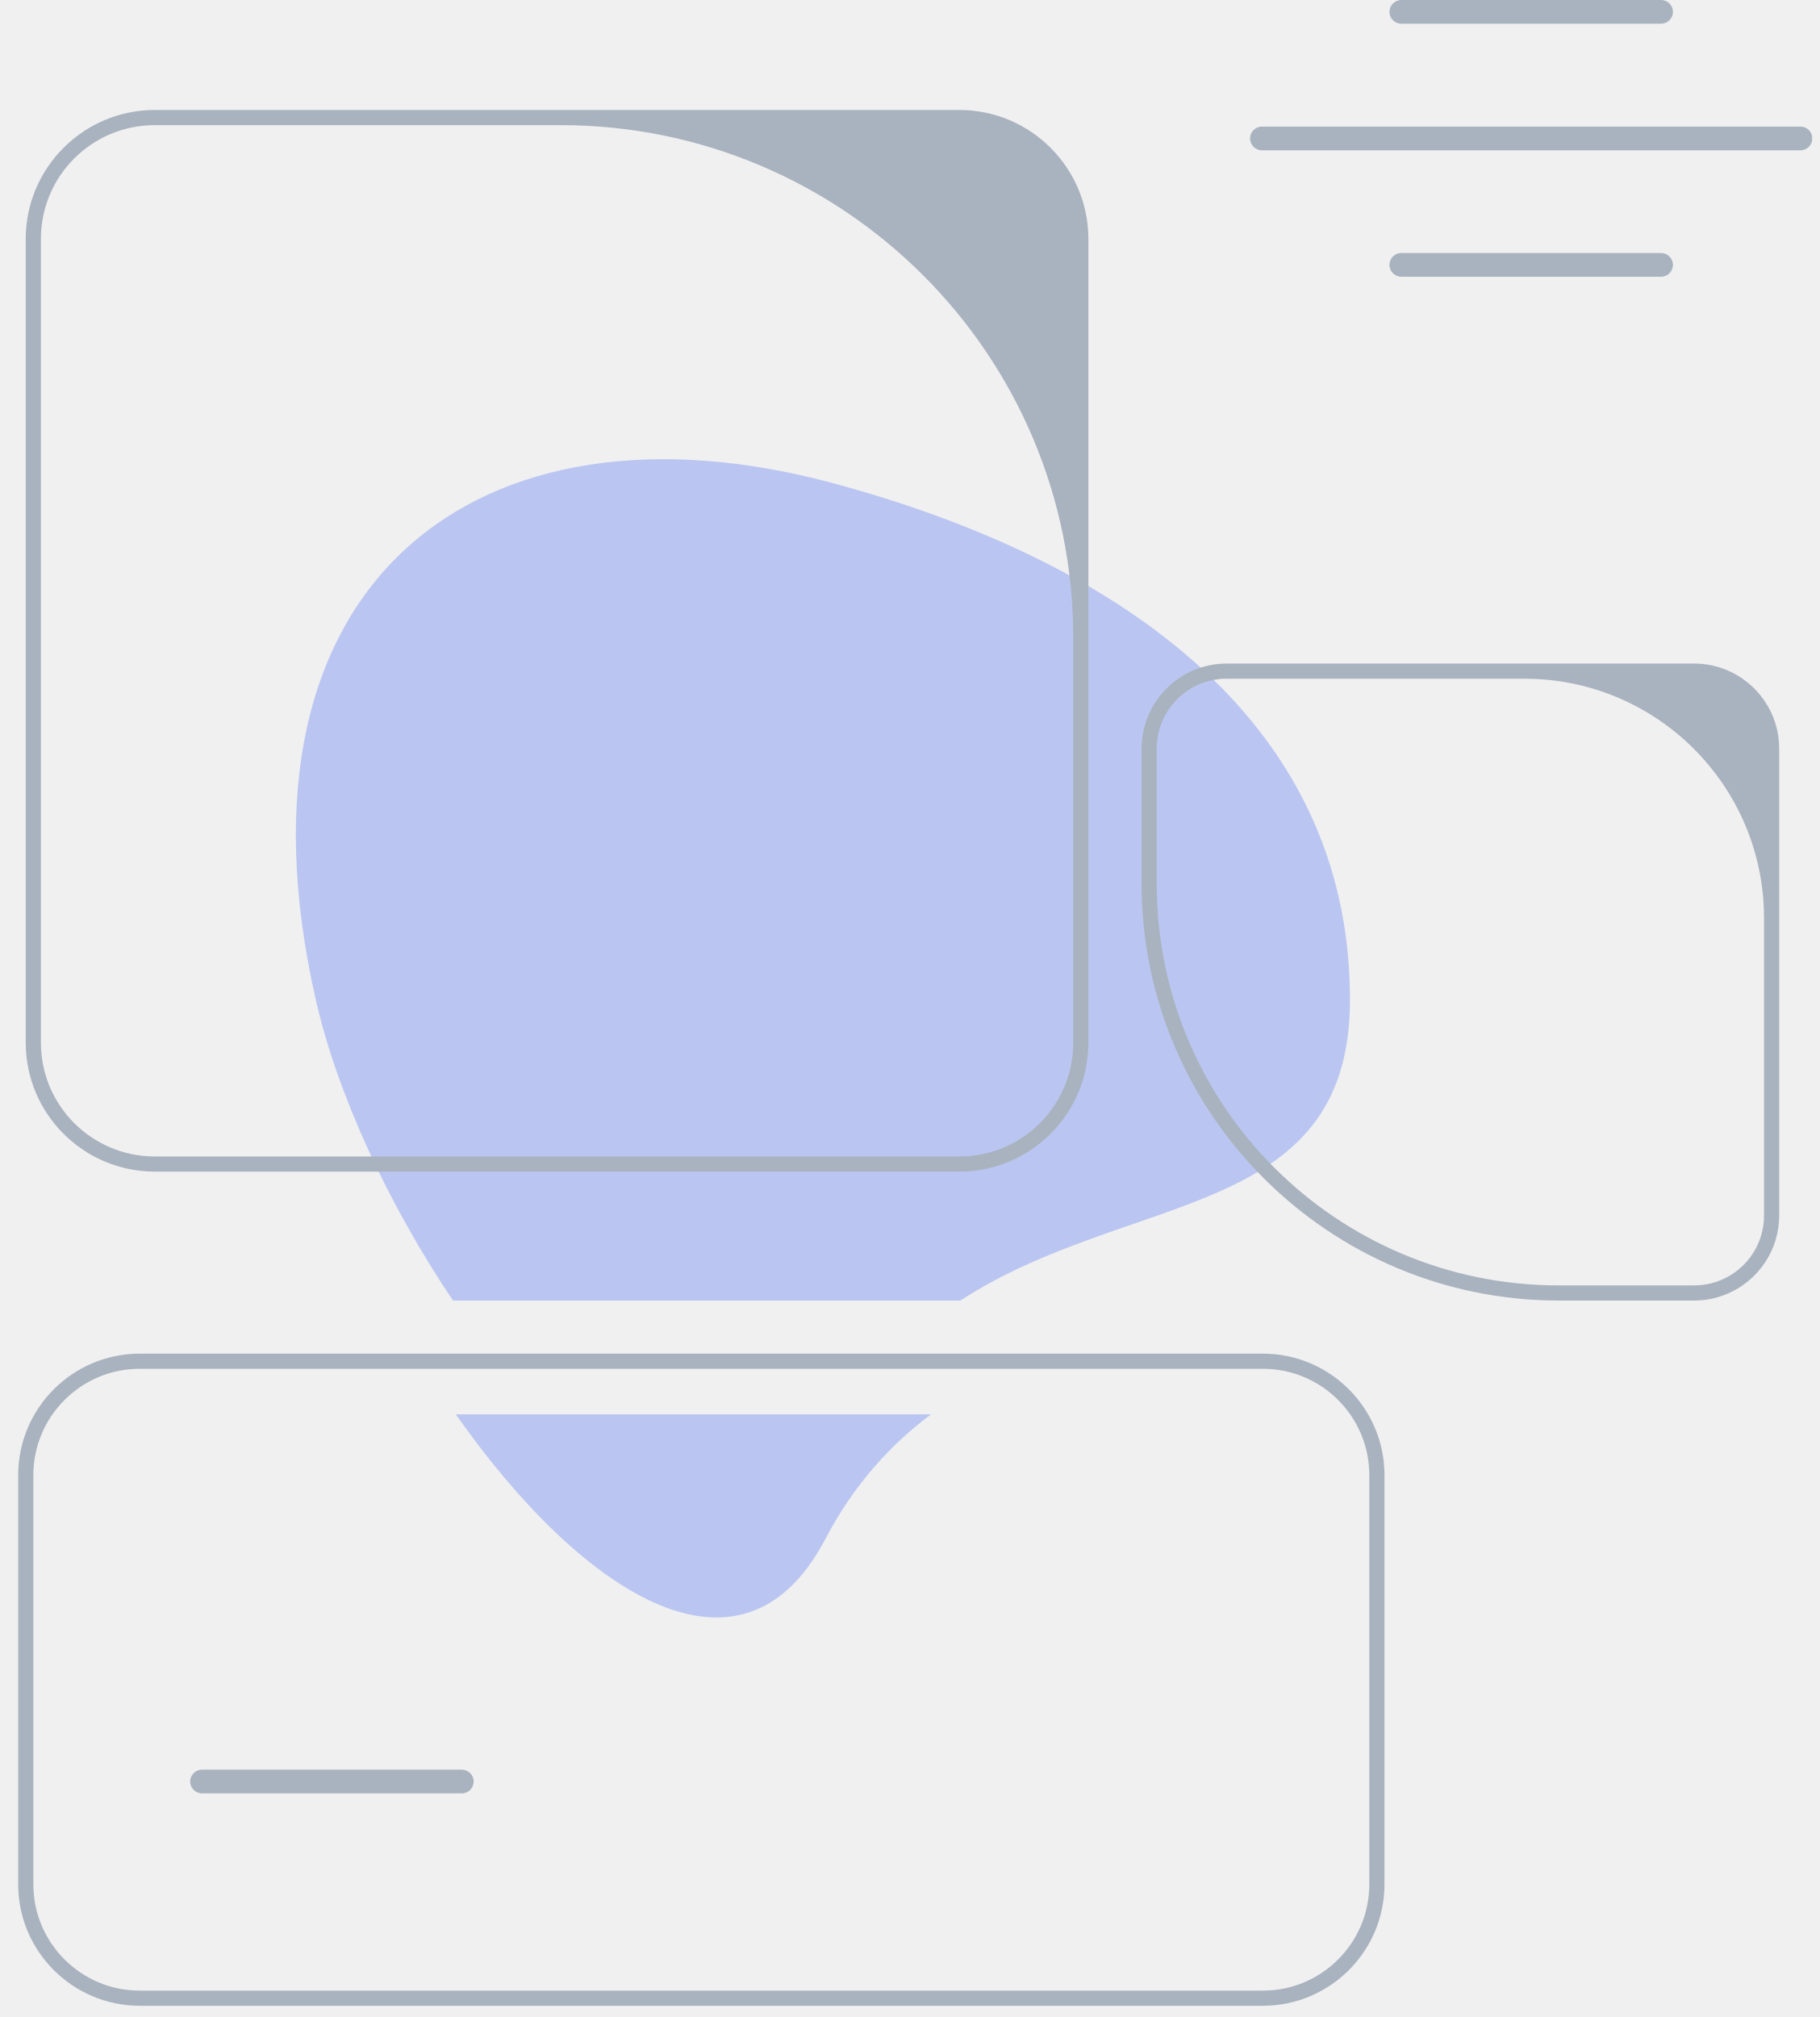
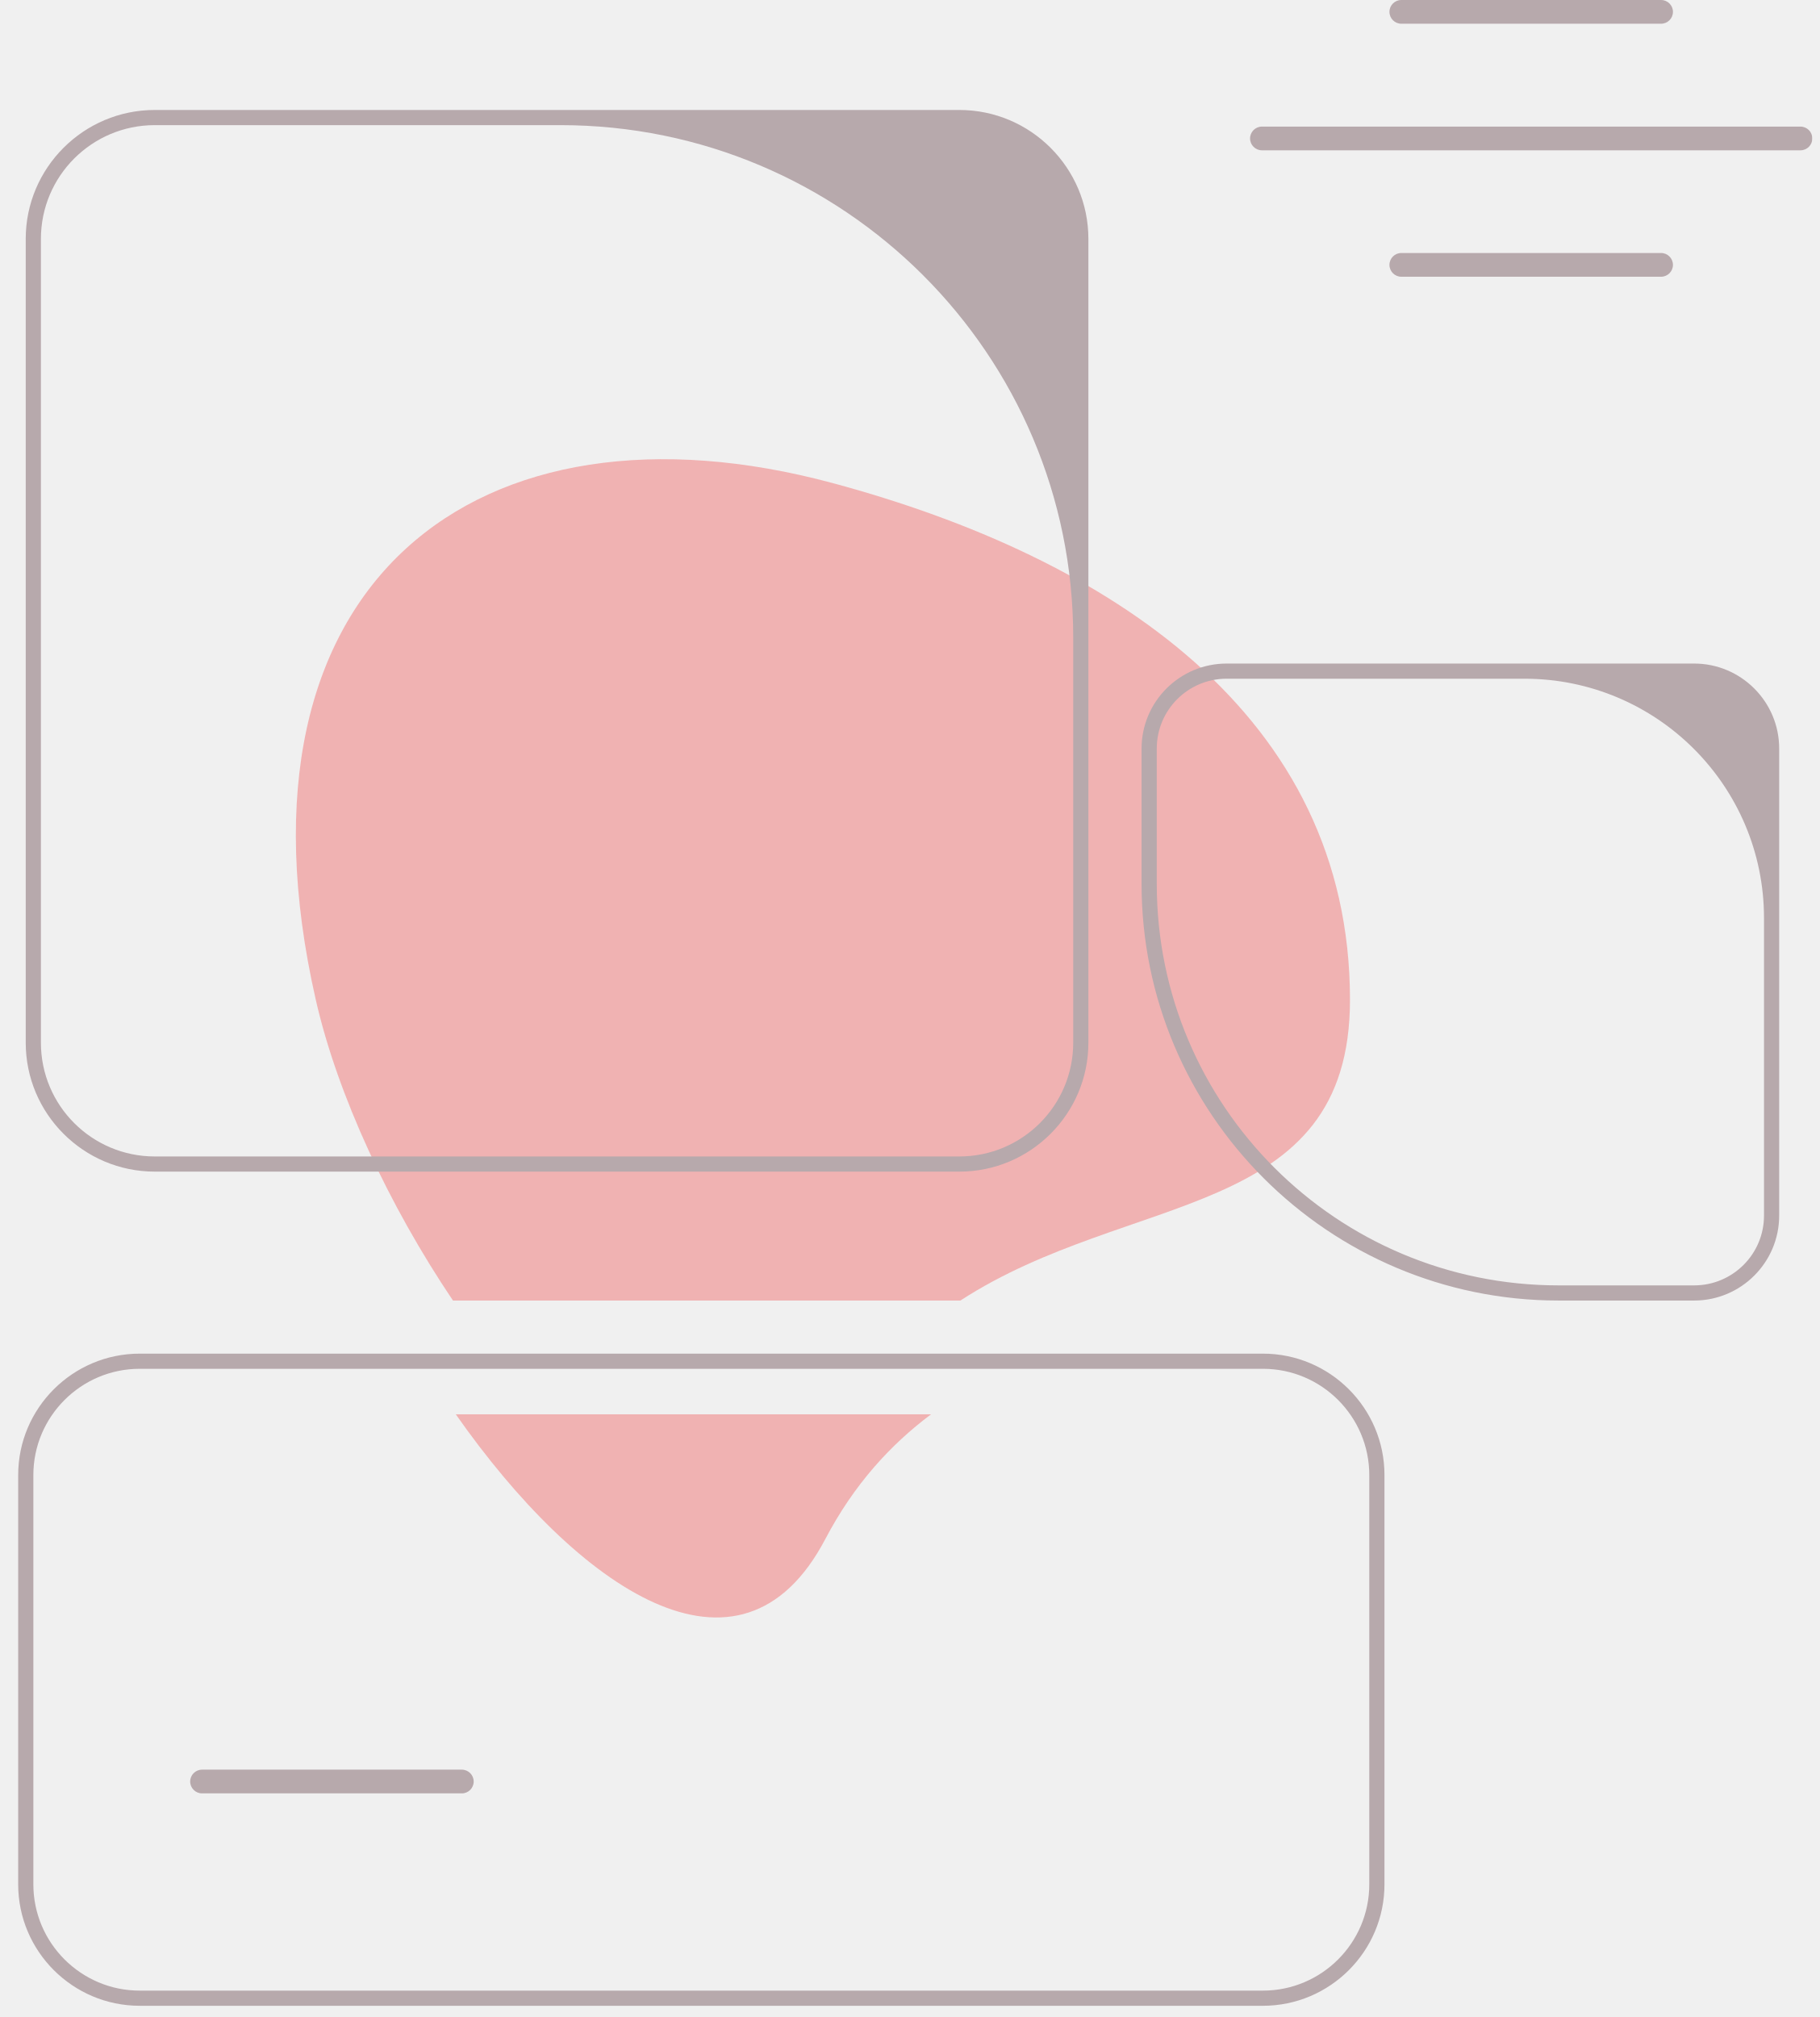
- <svg xmlns="http://www.w3.org/2000/svg" width="129" height="143" viewBox="0 0 129 143" fill="none">
-   <g opacity="0.3" clip-path="url(#clip0_231_9663)">
-     <path d="M95.718 70.88C95.718 50.651 78.603 39.523 59.053 34.253C33.989 27.495 15.631 41.169 22.389 70.88C23.92 77.613 27.583 85.478 32.117 92.205H68.097C80.115 84.389 95.718 86.581 95.718 70.88Z" fill="#3C65F5" />
-     <path d="M77.17 16.937V73.925C77.17 78.965 73.066 83.065 68.021 83.065H10.973C5.928 83.065 1.824 78.965 1.824 73.925V16.937C1.824 11.897 5.928 7.797 10.973 7.797H68.021C73.066 7.797 77.17 11.897 77.17 16.937ZM68.021 81.99C72.48 81.99 76.094 78.379 76.094 73.925V45.194C76.094 25.134 59.815 8.872 39.735 8.872H10.973C6.515 8.872 2.901 12.483 2.901 16.937V73.925C2.901 78.379 6.515 81.99 10.973 81.99H68.021Z" fill="#05264E" />
-     <path d="M32.744 127.146H14.326C13.862 127.146 13.484 126.769 13.484 126.305C13.484 125.841 13.862 125.464 14.326 125.464H32.744C33.208 125.464 33.586 125.841 33.586 126.305C33.586 126.769 33.208 127.146 32.744 127.146V127.146Z" fill="#05264E" />
-     <path d="M117.775 1.682H99.358C98.893 1.682 98.516 1.305 98.516 0.841C98.516 0.377 98.893 0 99.358 0H117.775C118.239 0 118.617 0.377 118.617 0.841C118.617 1.305 118.239 1.682 117.775 1.682V1.682Z" fill="#05264E" />
-     <path d="M117.775 19.62H99.358C98.893 19.62 98.516 19.242 98.516 18.778C98.516 18.314 98.893 17.937 99.358 17.937H117.775C118.239 17.937 118.617 18.314 118.617 18.778C118.617 19.242 118.239 19.62 117.775 19.62V19.62Z" fill="#05264E" />
-     <path d="M127.658 10.657H89.475C89.011 10.657 88.633 10.28 88.633 9.816C88.633 9.352 89.011 8.975 89.475 8.975H127.658C128.122 8.975 128.5 9.352 128.5 9.816C128.5 10.28 128.122 10.657 127.658 10.657V10.657Z" fill="#05264E" />
-     <path d="M89.543 142.205H9.908C5.156 142.205 1.289 138.342 1.289 133.594V104.579C1.289 99.831 5.156 95.969 9.908 95.969H89.543C94.296 95.969 98.163 99.831 98.163 104.579V133.594C98.163 138.342 94.296 142.205 89.543 142.205ZM9.908 97.044C5.749 97.044 2.365 100.424 2.365 104.579V133.594C2.365 137.749 5.749 141.13 9.908 141.13H89.543C93.703 141.13 97.086 137.749 97.086 133.594V104.579C97.086 100.424 93.703 97.044 89.543 97.044H9.908Z" fill="#05264E" />
-     <path d="M120.119 92.205H110.508C94.205 92.205 80.941 78.955 80.941 62.669V53.068C80.941 49.746 83.647 47.044 86.972 47.044H120.119C123.444 47.044 126.149 49.746 126.149 53.068V86.181C126.149 89.503 123.444 92.205 120.119 92.205ZM86.972 48.119C84.236 48.119 82.018 50.335 82.018 53.068V62.669C82.018 78.388 94.773 91.13 110.508 91.13H120.119C122.855 91.13 125.073 88.914 125.073 86.181V65.091C125.073 55.718 117.467 48.119 108.084 48.119H86.972Z" fill="#05264E" />
-     <path d="M58.515 109.12C60.562 105.222 63.156 102.41 66.016 100.27H32.316C40.99 112.646 52.492 120.589 58.515 109.12Z" fill="#3C65F5" />
+ <svg xmlns="http://www.w3.org/2000/svg" width="129" height="143" viewBox="0 0 129 143" fill="none" version="1.1" id="svg9">
+   <g opacity="0.3" clip-path="url(#clip0_231_9663)" id="g9">
+     <path d="M95.718 70.88C95.718 50.651 78.603 39.523 59.053 34.253C33.989 27.495 15.631 41.169 22.389 70.88C23.92 77.613 27.583 85.478 32.117 92.205H68.097C80.115 84.389 95.718 86.581 95.718 70.88Z" fill="#3C65F5" id="path1" style="fill:#f22121" />
+     <path d="M77.17 16.937V73.925C77.17 78.965 73.066 83.065 68.021 83.065H10.973C5.928 83.065 1.824 78.965 1.824 73.925V16.937C1.824 11.897 5.928 7.797 10.973 7.797H68.021C73.066 7.797 77.17 11.897 77.17 16.937ZM68.021 81.99C72.48 81.99 76.094 78.379 76.094 73.925V45.194C76.094 25.134 59.815 8.872 39.735 8.872H10.973C6.515 8.872 2.901 12.483 2.901 16.937V73.925C2.901 78.379 6.515 81.99 10.973 81.99H68.021Z" fill="#05264E" id="path2" style="fill:#33020e" />
+     <path d="M32.744 127.146H14.326C13.862 127.146 13.484 126.769 13.484 126.305C13.484 125.841 13.862 125.464 14.326 125.464H32.744C33.208 125.464 33.586 125.841 33.586 126.305C33.586 126.769 33.208 127.146 32.744 127.146V127.146Z" fill="#05264E" id="path3" style="fill:#33020e" />
+     <path d="M117.775 1.682H99.358C98.893 1.682 98.516 1.305 98.516 0.841C98.516 0.377 98.893 0 99.358 0H117.775C118.239 0 118.617 0.377 118.617 0.841C118.617 1.305 118.239 1.682 117.775 1.682V1.682Z" fill="#05264E" id="path4" style="fill:#33020e" />
+     <path d="M117.775 19.62H99.358C98.893 19.62 98.516 19.242 98.516 18.778C98.516 18.314 98.893 17.937 99.358 17.937H117.775C118.239 17.937 118.617 18.314 118.617 18.778C118.617 19.242 118.239 19.62 117.775 19.62V19.62Z" fill="#05264E" id="path5" style="fill:#33020e" />
+     <path d="M127.658 10.657H89.475C89.011 10.657 88.633 10.28 88.633 9.816C88.633 9.352 89.011 8.975 89.475 8.975H127.658C128.122 8.975 128.5 9.352 128.5 9.816C128.5 10.28 128.122 10.657 127.658 10.657V10.657Z" fill="#05264E" id="path6" style="fill:#33020e" />
+     <path d="M89.543 142.205H9.908C5.156 142.205 1.289 138.342 1.289 133.594V104.579C1.289 99.831 5.156 95.969 9.908 95.969H89.543C94.296 95.969 98.163 99.831 98.163 104.579V133.594C98.163 138.342 94.296 142.205 89.543 142.205ZM9.908 97.044C5.749 97.044 2.365 100.424 2.365 104.579V133.594C2.365 137.749 5.749 141.13 9.908 141.13H89.543C93.703 141.13 97.086 137.749 97.086 133.594V104.579C97.086 100.424 93.703 97.044 89.543 97.044H9.908Z" fill="#05264E" id="path7" style="fill:#33020e" />
+     <path d="M120.119 92.205H110.508C94.205 92.205 80.941 78.955 80.941 62.669V53.068C80.941 49.746 83.647 47.044 86.972 47.044H120.119C123.444 47.044 126.149 49.746 126.149 53.068V86.181C126.149 89.503 123.444 92.205 120.119 92.205ZM86.972 48.119C84.236 48.119 82.018 50.335 82.018 53.068V62.669C82.018 78.388 94.773 91.13 110.508 91.13H120.119C122.855 91.13 125.073 88.914 125.073 86.181V65.091C125.073 55.718 117.467 48.119 108.084 48.119H86.972Z" fill="#05264E" id="path8" style="fill:#33020e" />
+     <path d="M58.515 109.12C60.562 105.222 63.156 102.41 66.016 100.27H32.316C40.99 112.646 52.492 120.589 58.515 109.12Z" fill="#3C65F5" id="path9" style="fill:#f22121" />
  </g>
-   <defs>
+   <defs id="defs9">
    <clipPath id="clip0_231_9663">
-       <rect width="128" height="143" fill="white" transform="translate(0.5)" />
+       <rect width="128" height="143" fill="white" transform="translate(0.5)" id="rect9" />
    </clipPath>
  </defs>
</svg>
